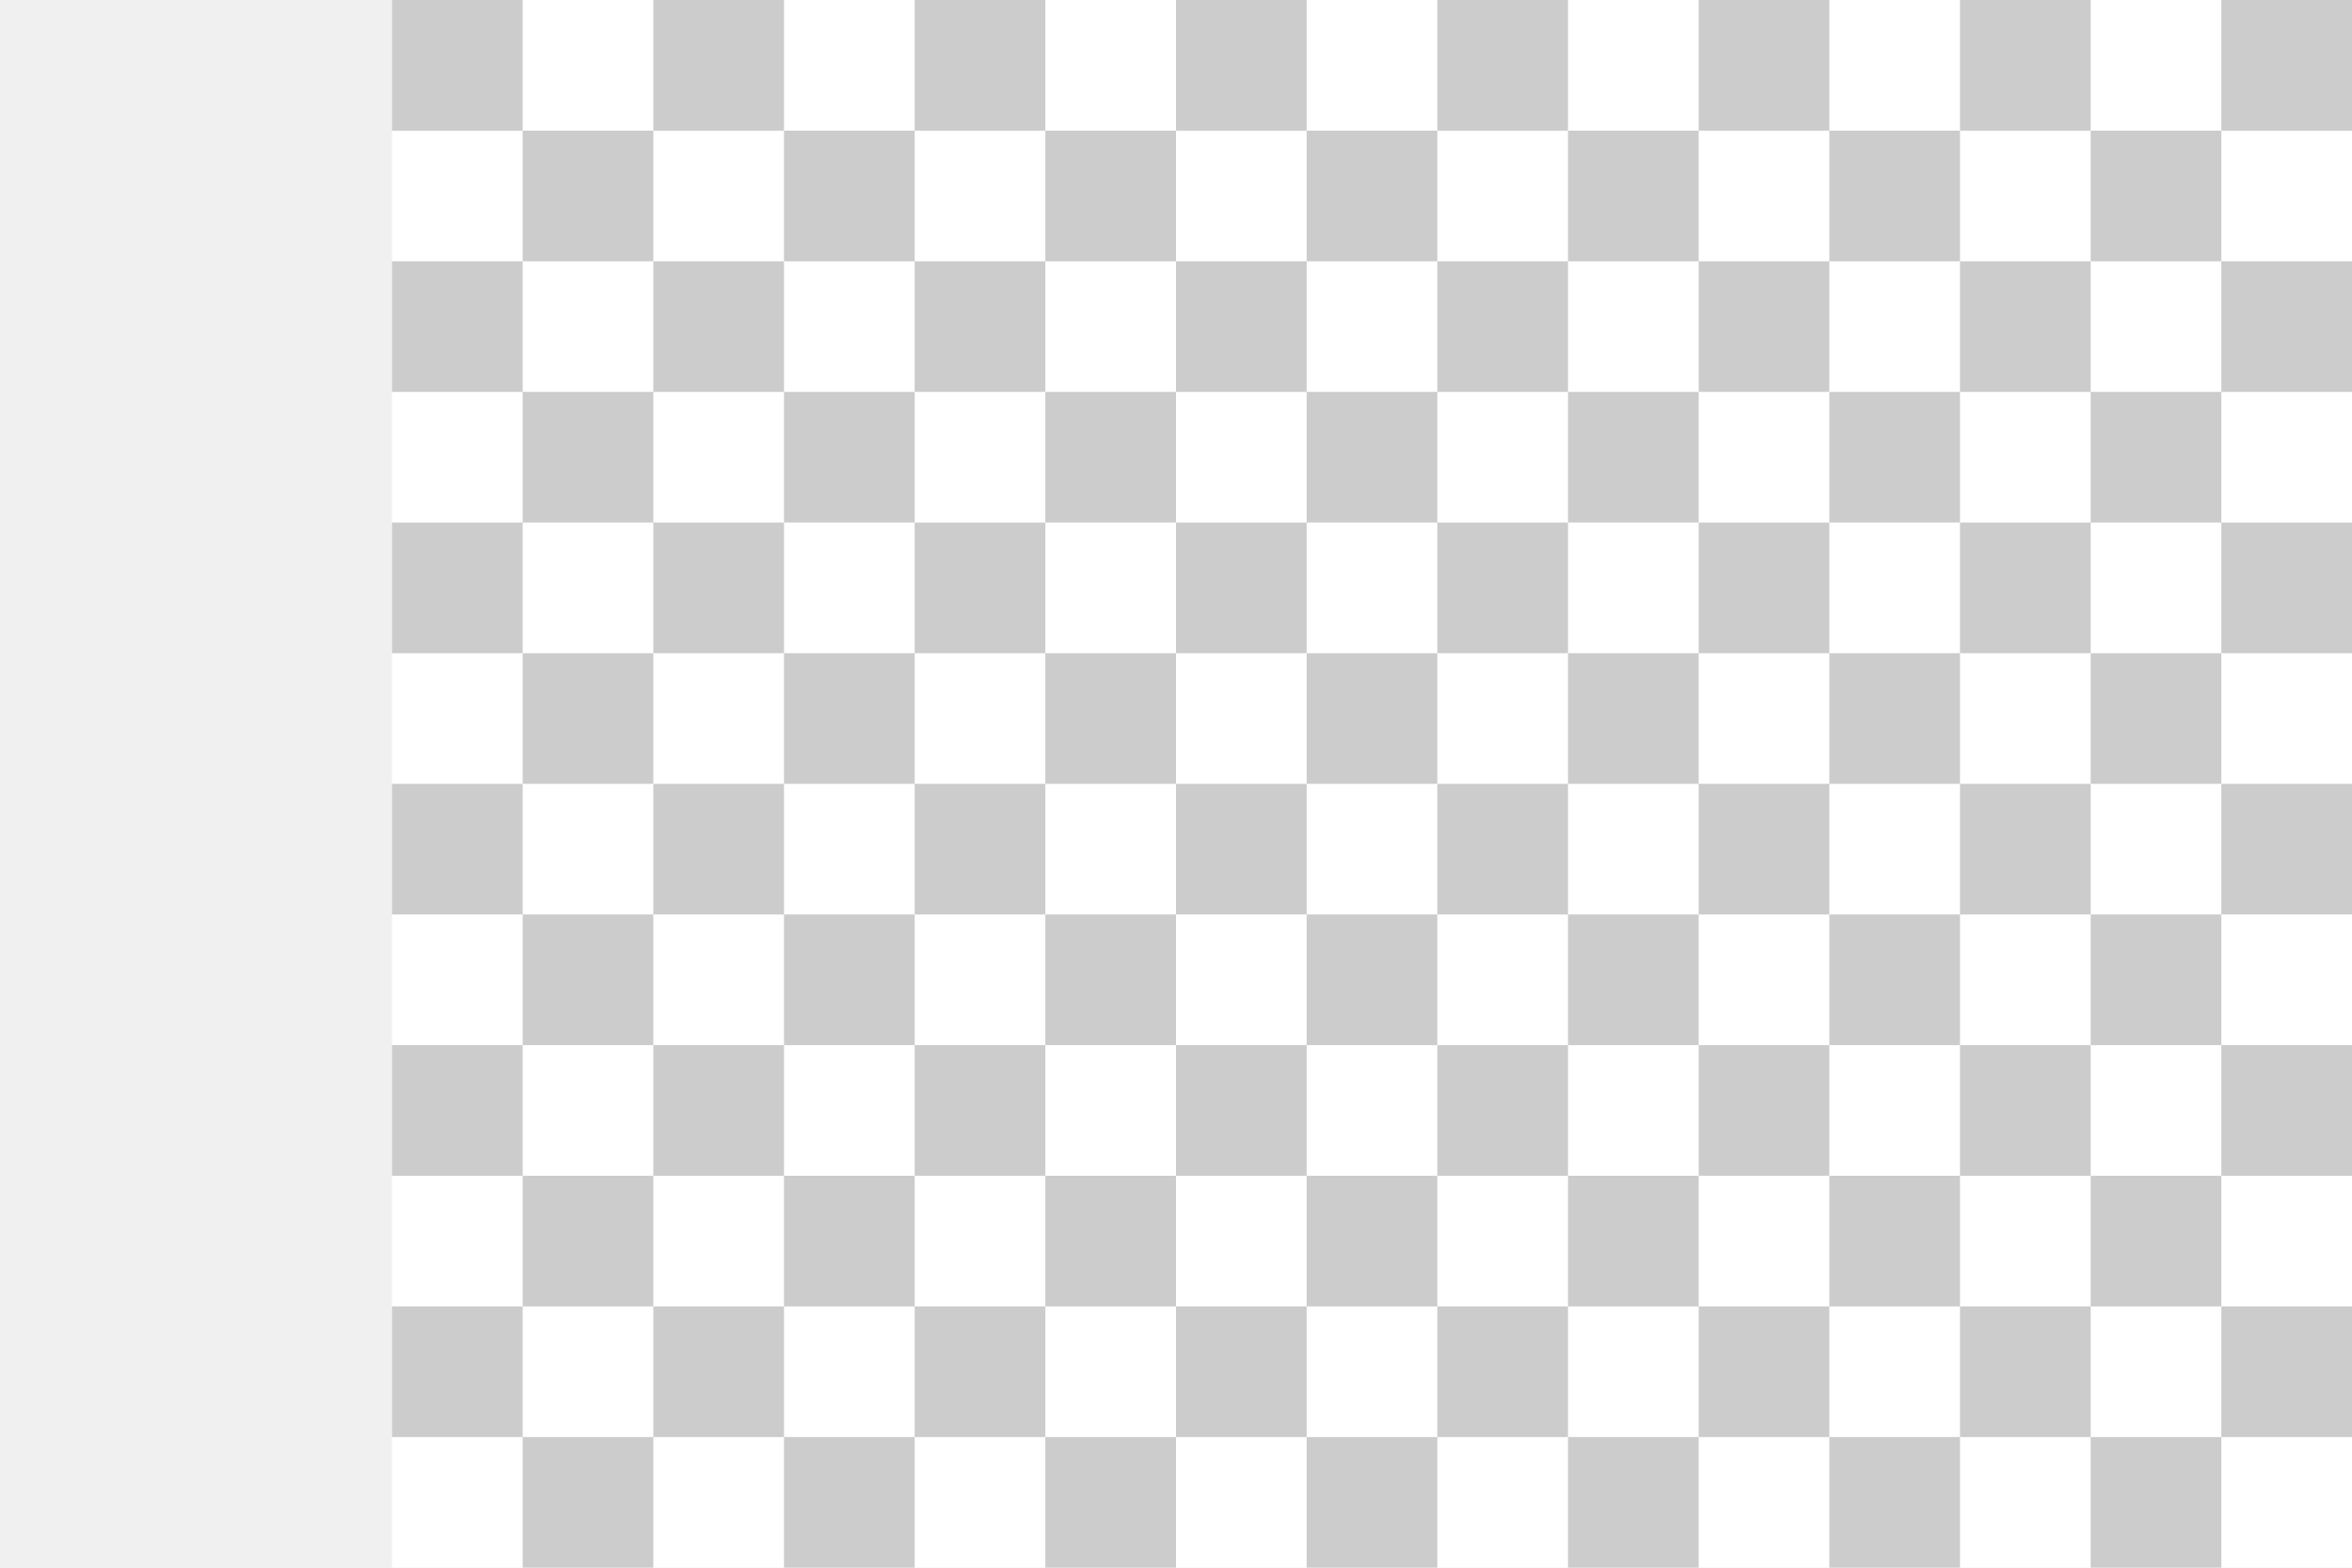
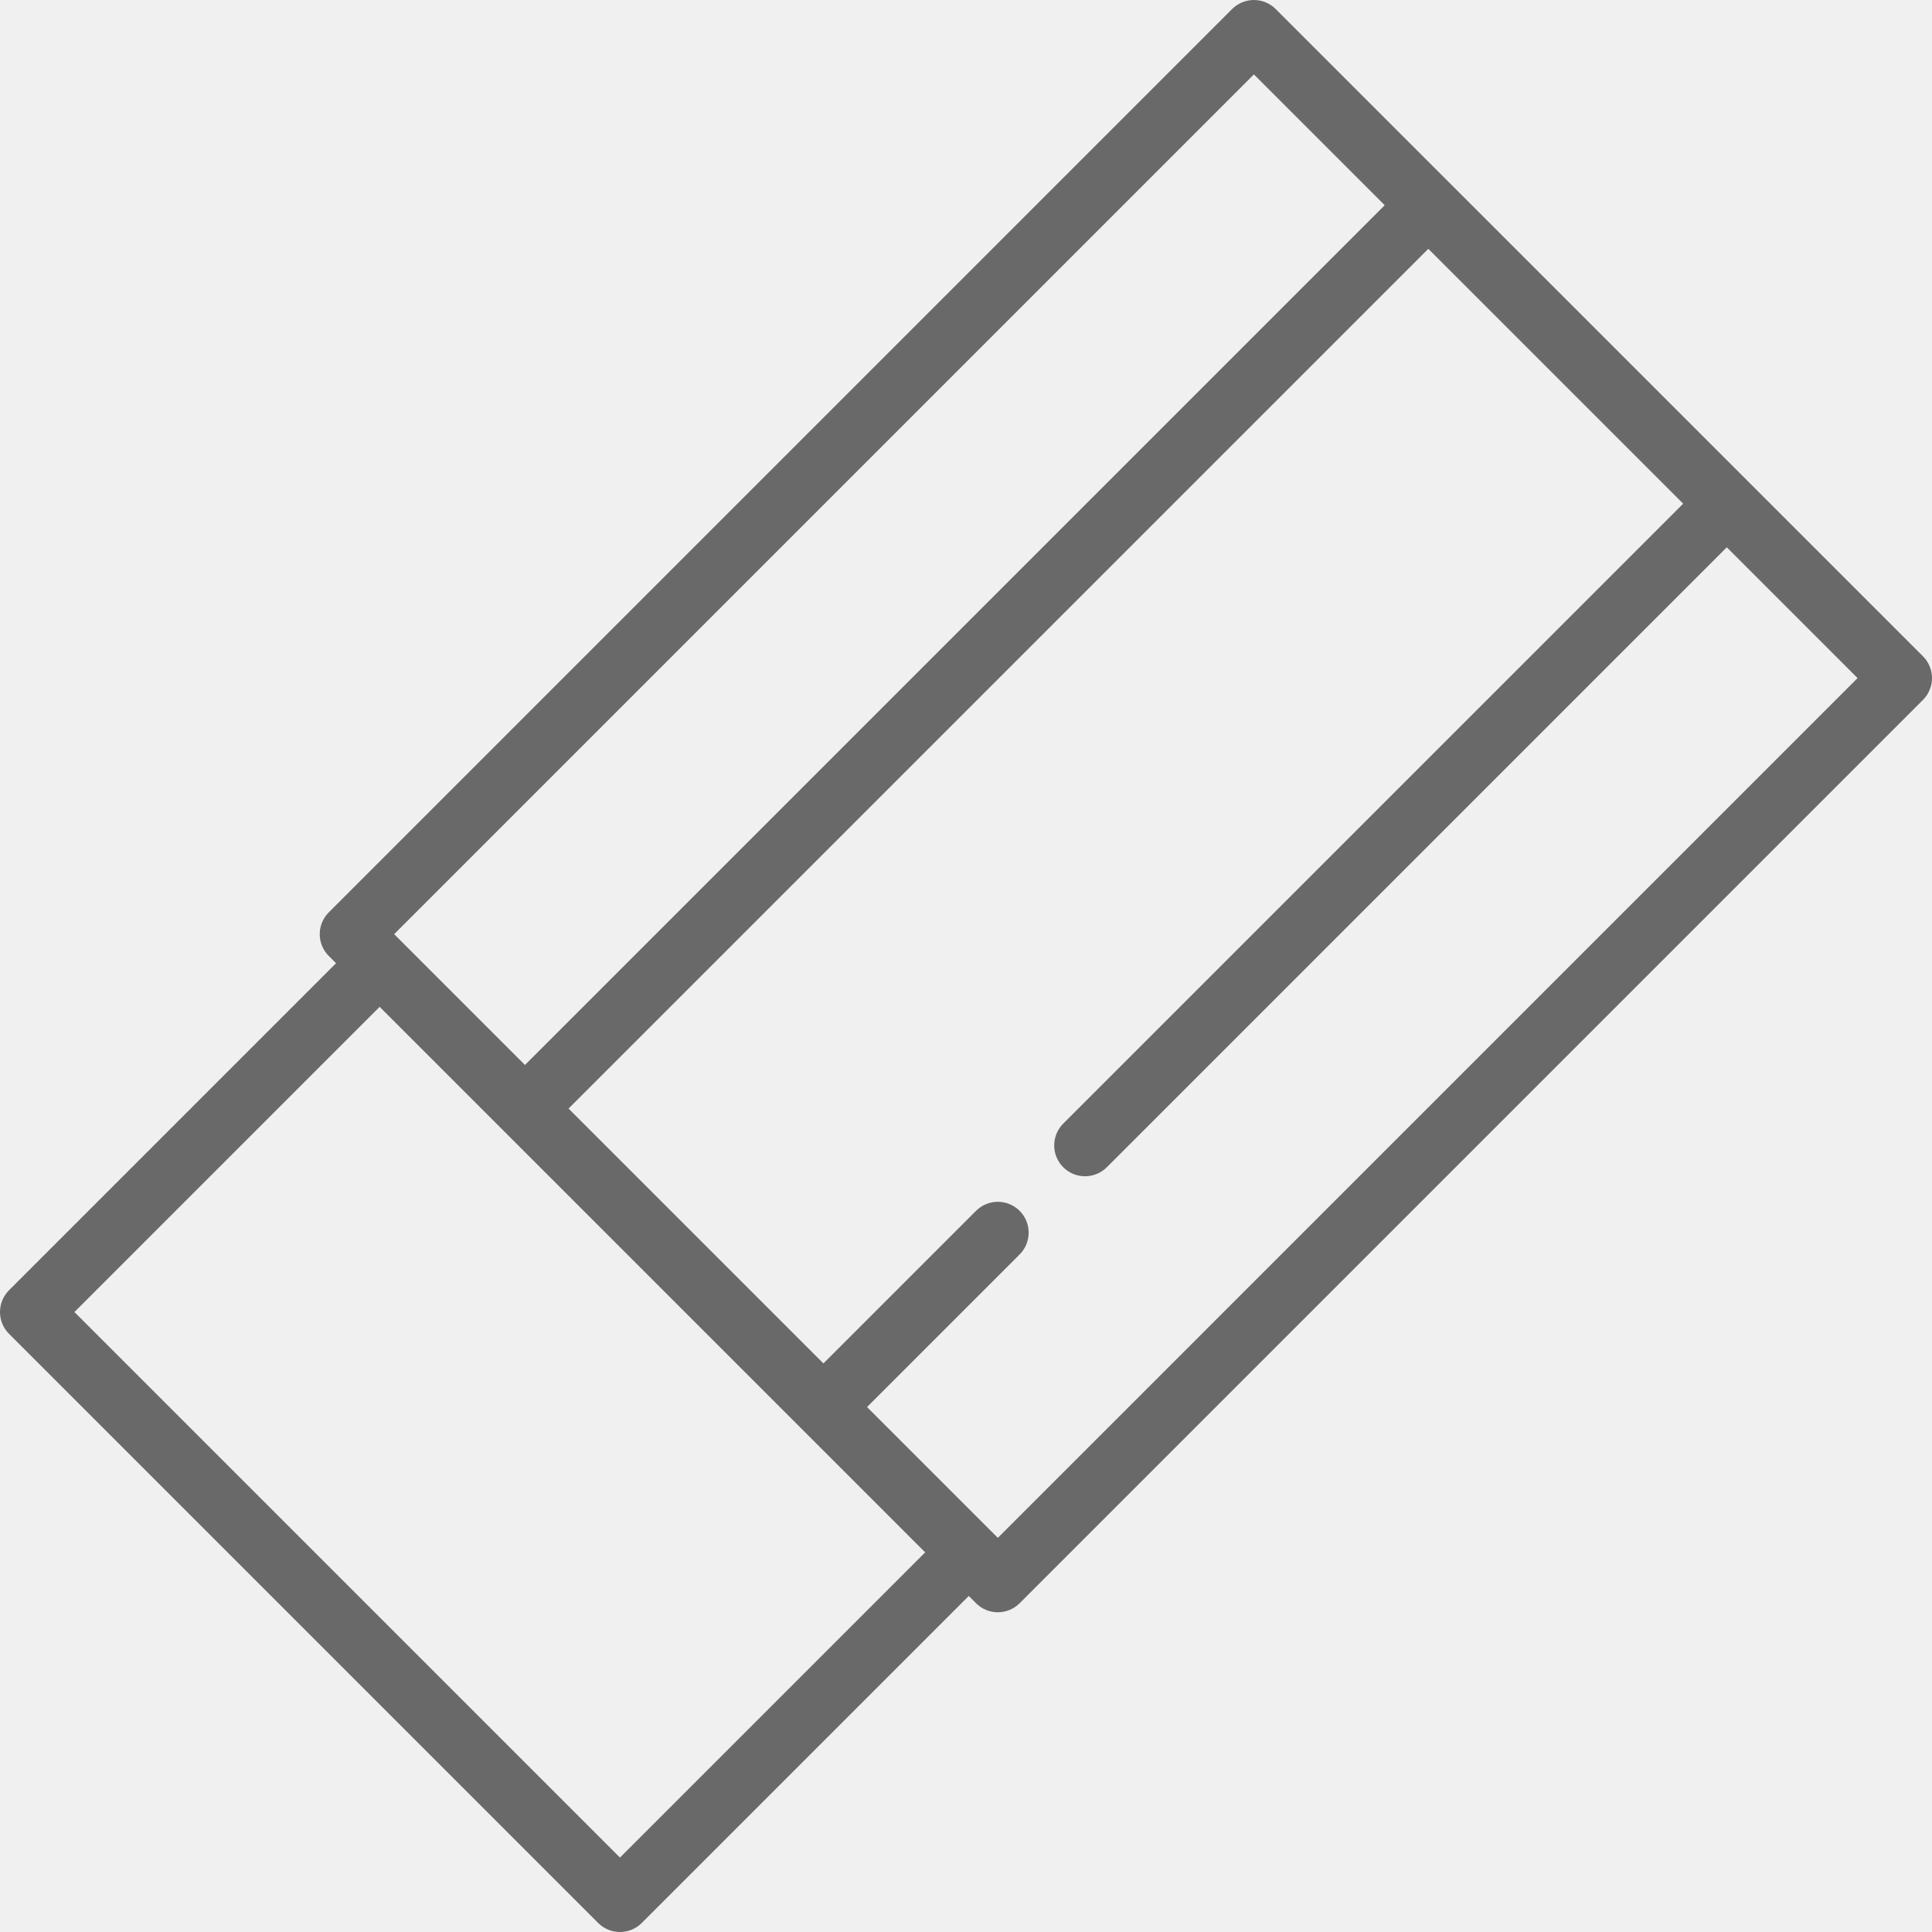
- <svg xmlns="http://www.w3.org/2000/svg" height="120" viewBox="0 0 12 12" width="180">
-   <path d="m0 0h18v12h-18z" fill="#fff" />
-   <path d="m0 0h1v12h1v-12h1v12h1v-12h1v12h1v-12h1v12h1v-12h1v12h1v-12h1v12h1v-12h1v12h1v-12h1v12h1v-12h1v12h1v-1h-18v-1h18v-1h-18v-1h18v-1h-18v-1h18v-1h-18v-1h18v-1h-18v-1h18v-1h-18z" fill="#ccc" fill-rule="evenodd" />
+ <svg xmlns="http://www.w3.org/2000/svg" fill="#696969" height="800px" width="800px" version="1.1" id="Layer_1" viewBox="0 0 512 512" xml:space="preserve">
+   <g>
+     <g>
+       <path d="M509.607,173.926L338.073,2.393C336.542,0.861,334.463,0,332.297,0s-4.245,0.861-5.777,2.393L87.126,241.787    c-3.191,3.191-3.191,8.364,0,11.554l1.926,1.926L2.393,341.926c-3.191,3.191-3.191,8.364,0,11.554l156.127,156.127    c1.595,1.595,3.686,2.393,5.777,2.393c2.09,0,4.182-0.797,5.777-2.393l86.659-86.659l1.926,1.926    c1.595,1.595,3.686,2.393,5.777,2.393c2.09,0,4.182-0.797,5.777-2.393L509.607,185.48c1.533-1.532,2.393-3.61,2.393-5.777    S511.139,175.458,509.607,173.926z M332.297,19.725l34.664,34.663l-227.84,227.84l-32.732-32.732    c-0.011-0.011-1.931-1.931-1.931-1.931L332.297,19.725z M164.297,492.276L19.725,347.702l80.881-80.881l144.572,144.572    L164.297,492.276z M264.436,407.543l-1.921-1.921c-0.011-0.011-32.743-32.743-32.743-32.743l40.44-40.44    c3.191-3.191,3.191-8.364,0-11.554c-3.191-3.191-8.364-3.191-11.554,0l-40.44,40.44l-67.544-67.544l227.84-227.84l67.544,67.544    l-164.292,164.29c-3.191,3.191-3.191,8.364,0,11.554c1.595,1.596,3.686,2.393,5.777,2.393c2.091,0,4.182-0.797,5.777-2.393    l164.291-164.29l34.664,34.663L264.436,407.543z" />
+     </g>
+   </g>
</svg>
